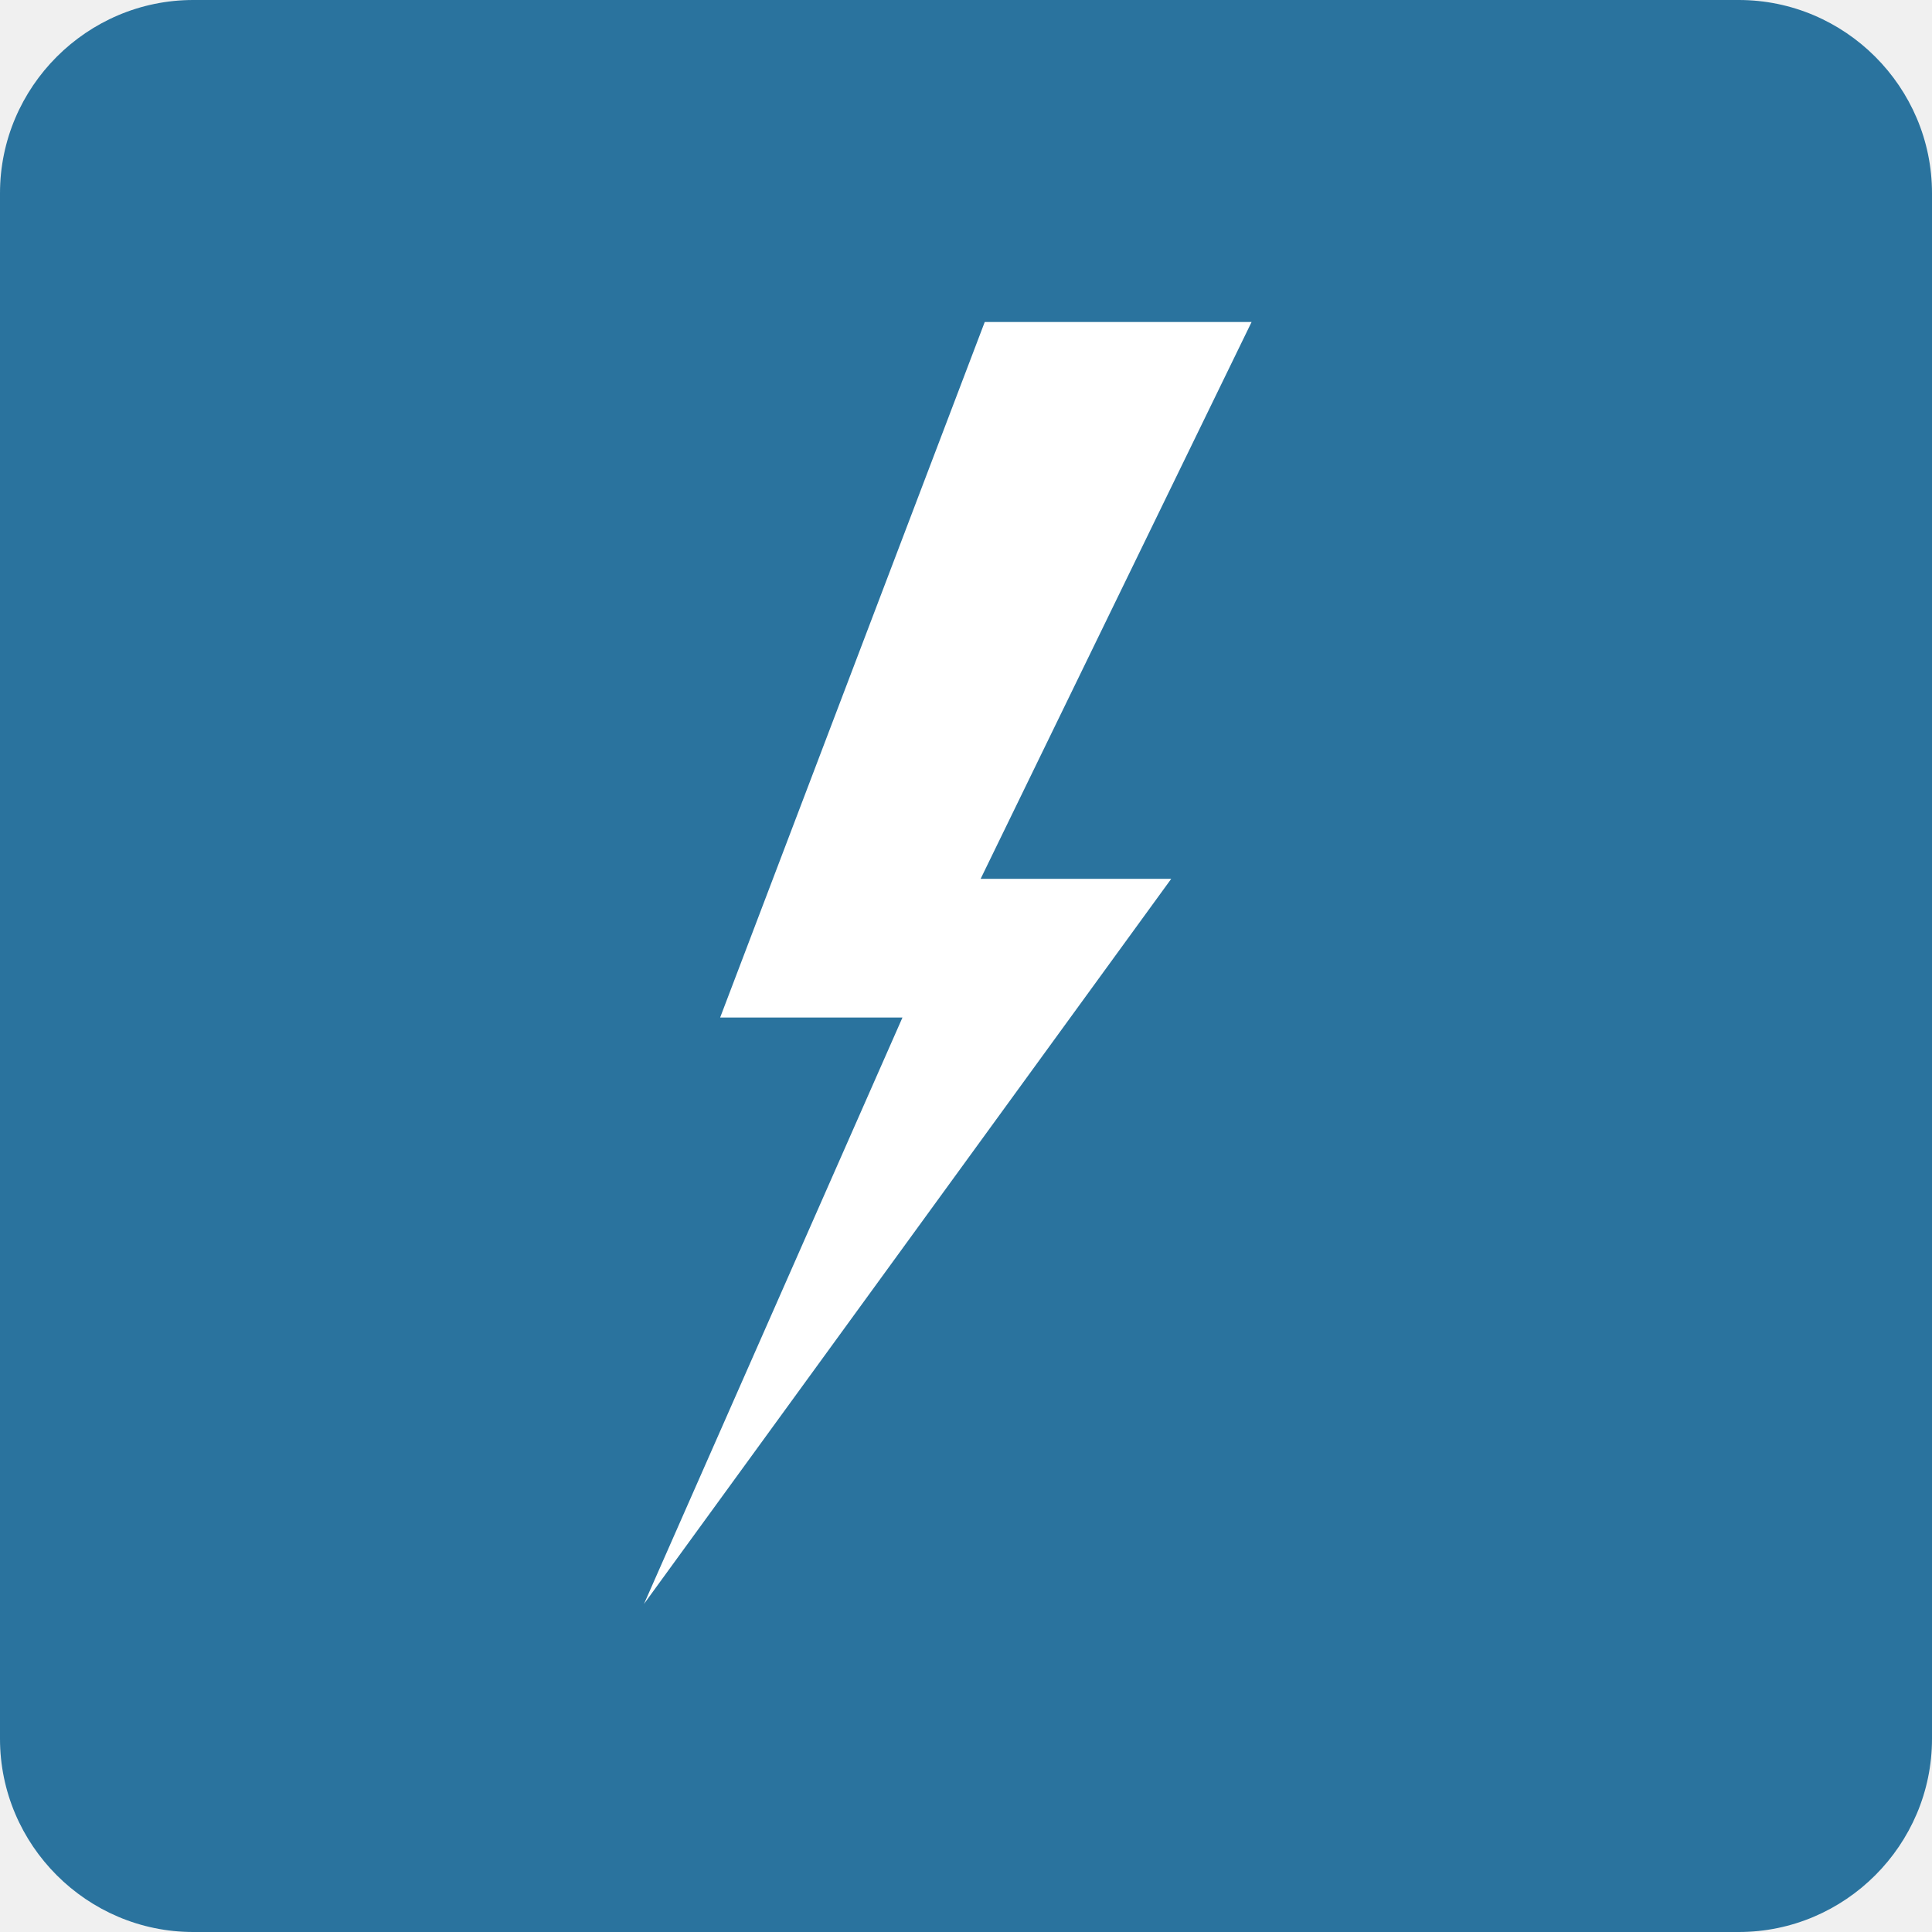
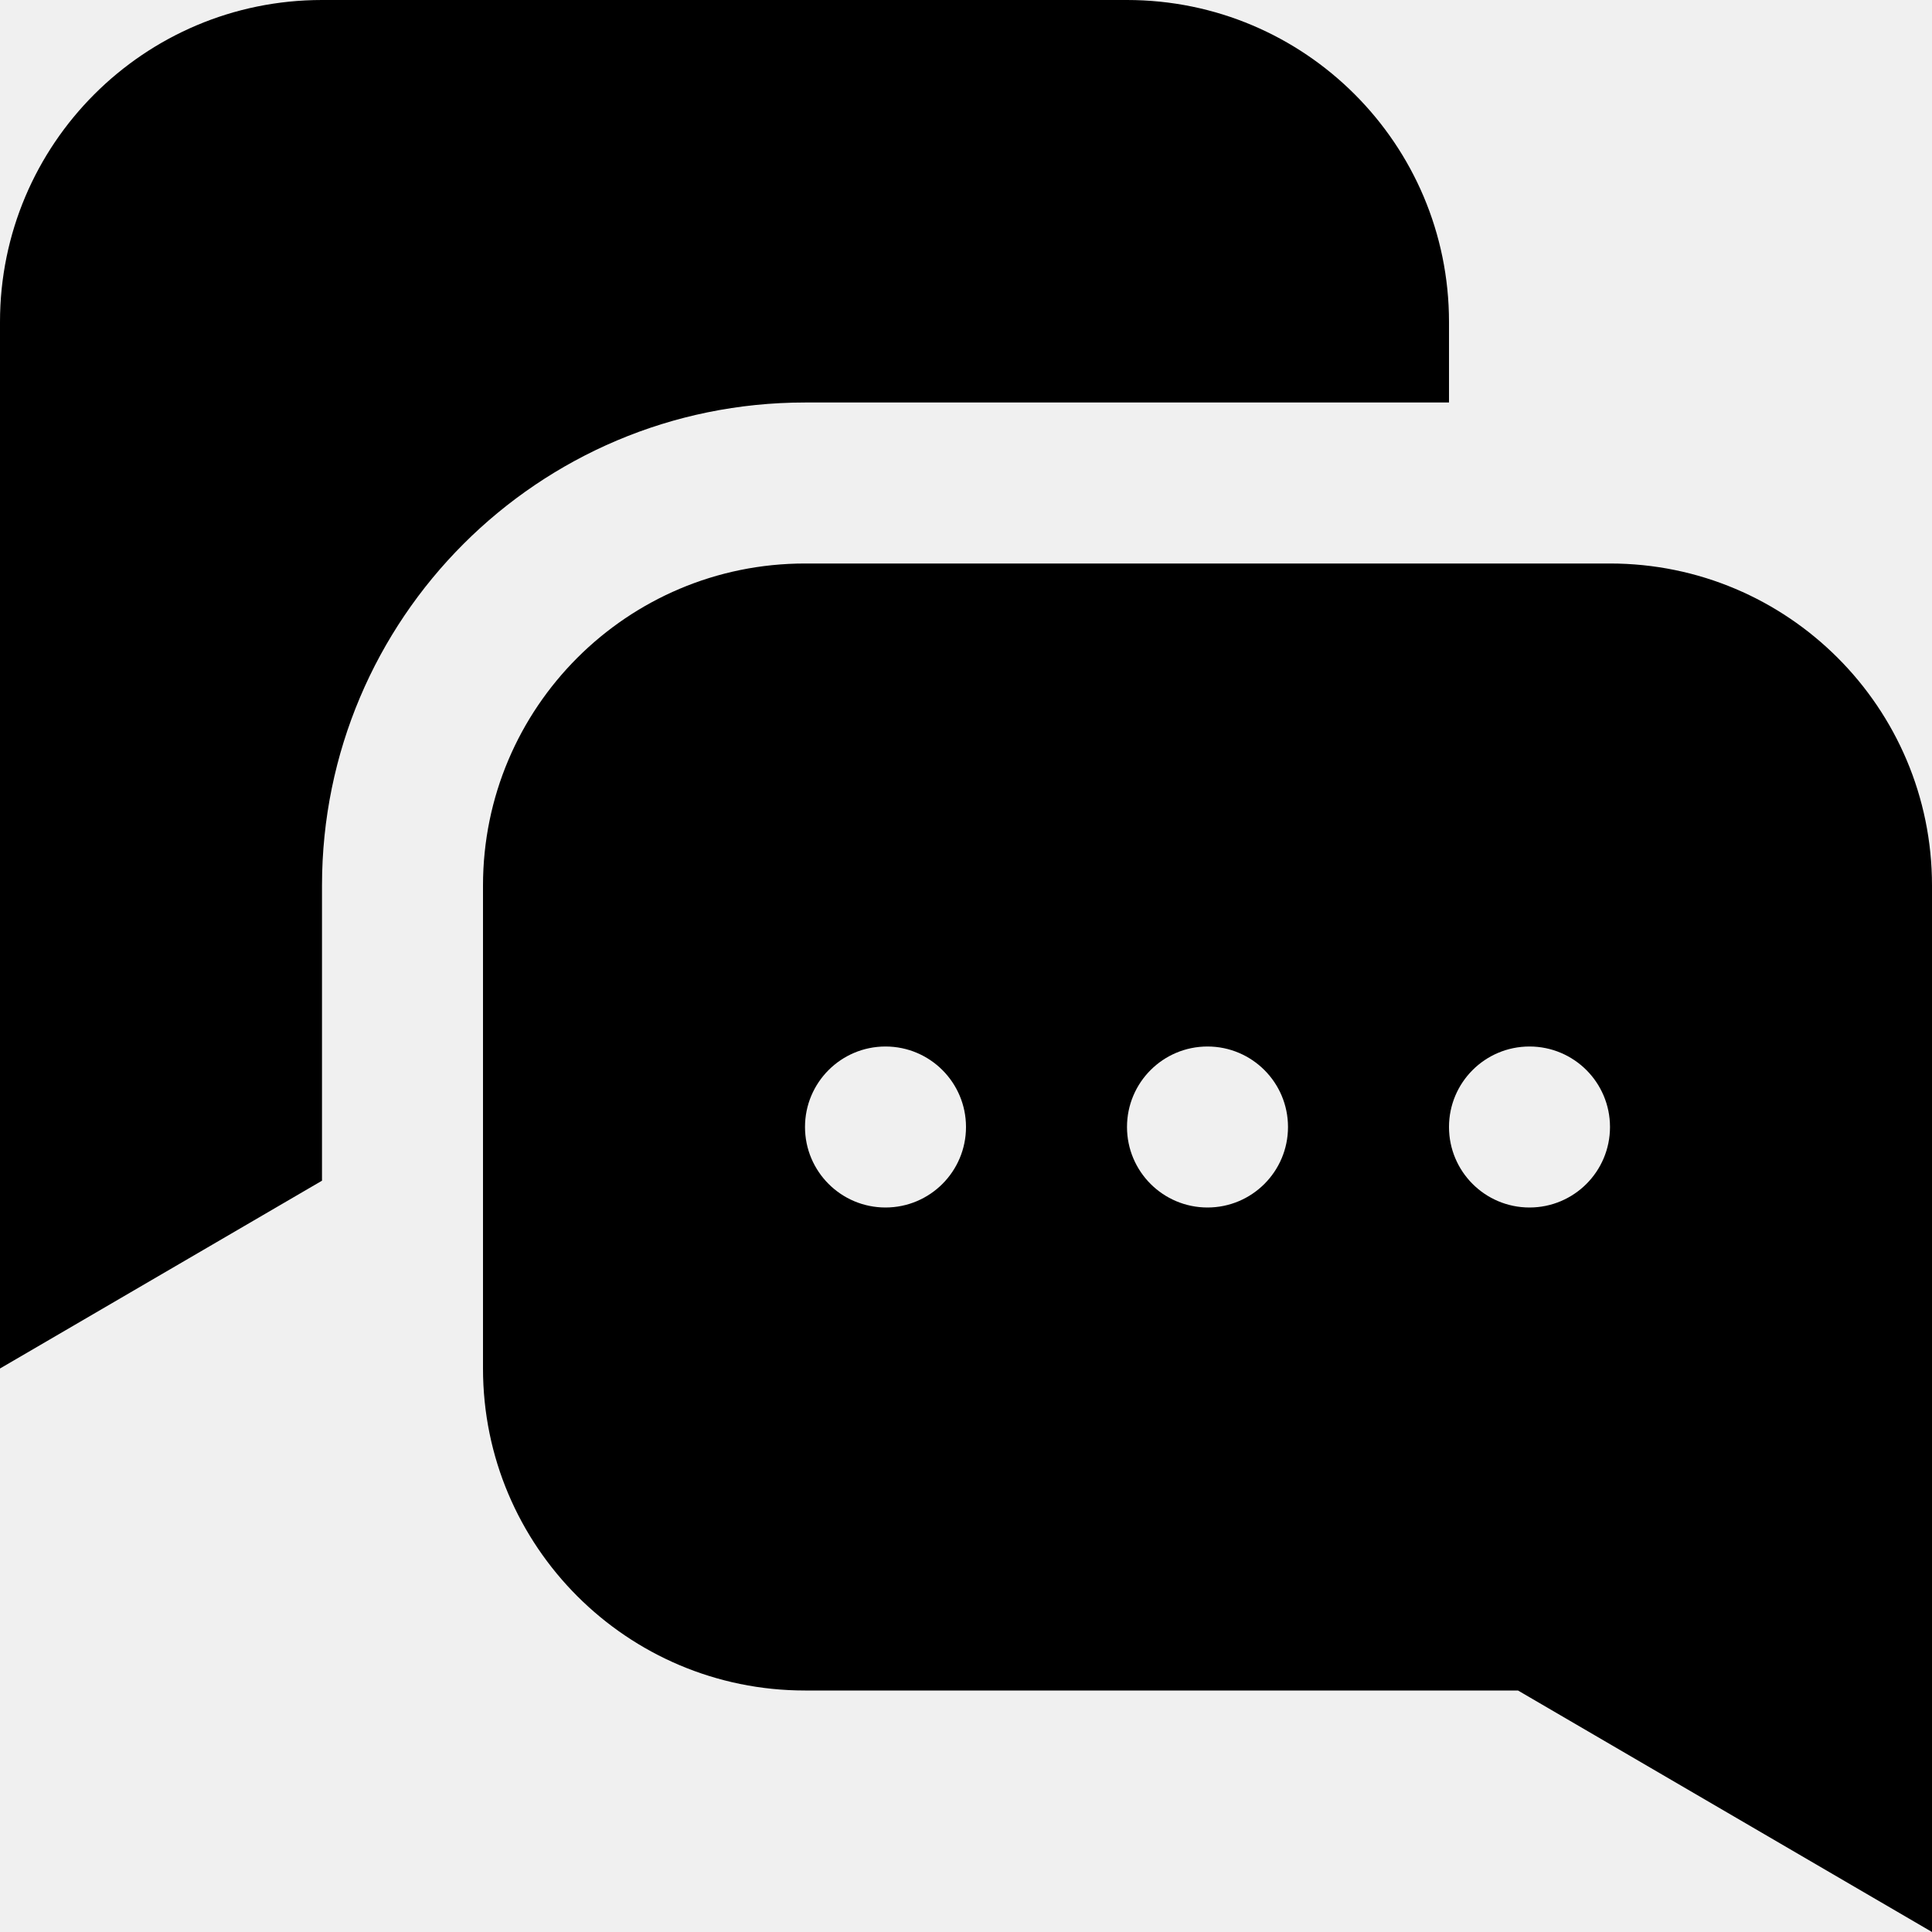
- <svg xmlns="http://www.w3.org/2000/svg" width="120px" height="120px" viewBox="0 0 120 120" version="1.1">
-   <g stroke="none" stroke-width="1" fill="none" fill-rule="evenodd">
-     <path d="M120,108 C120,114.6 114.6,120 108,120 L12,120 C5.4,120 0,114.6 0,108 L0,12 C0,5.4 5.4,0 12,0 L108,0 C114.6,0 120,5.4 120,12 L120,108 L120,108 Z" id="Shape" fill="#2A739E" />
-     <path d="M77.738,20 L61.164,20 L44.73,63.2 L56.054,63.2 L40,99.623 L72.746,54.587 L60.908,54.587 L77.738,20 Z" id="Path-1" fill="#FFFFFF" />
-   </g>
+ <svg xmlns="http://www.w3.org/2000/svg" width="1em" height="1em" viewBox="0 0 24 24" fill="none">
+   <path fill-rule="evenodd" clip-rule="evenodd" d="M14 0a4 4 0 014 4v1h-8a6 6 0 00-6 6v3.667L0 17V4a4 4 0 014-4h10zm-4 7a4 4 0 00-4 4v6a4 4 0 004 4h8.857L24 24V11a4 4 0 00-4-4H10zm2 7a1 1 0 11-2 0 1 1 0 012 0zm3 1a1 1 0 100-2 1 1 0 000 2zm5-1a1 1 0 11-2 0 1 1 0 012 0z" fill="currentColor">
+     </path>
</svg>
